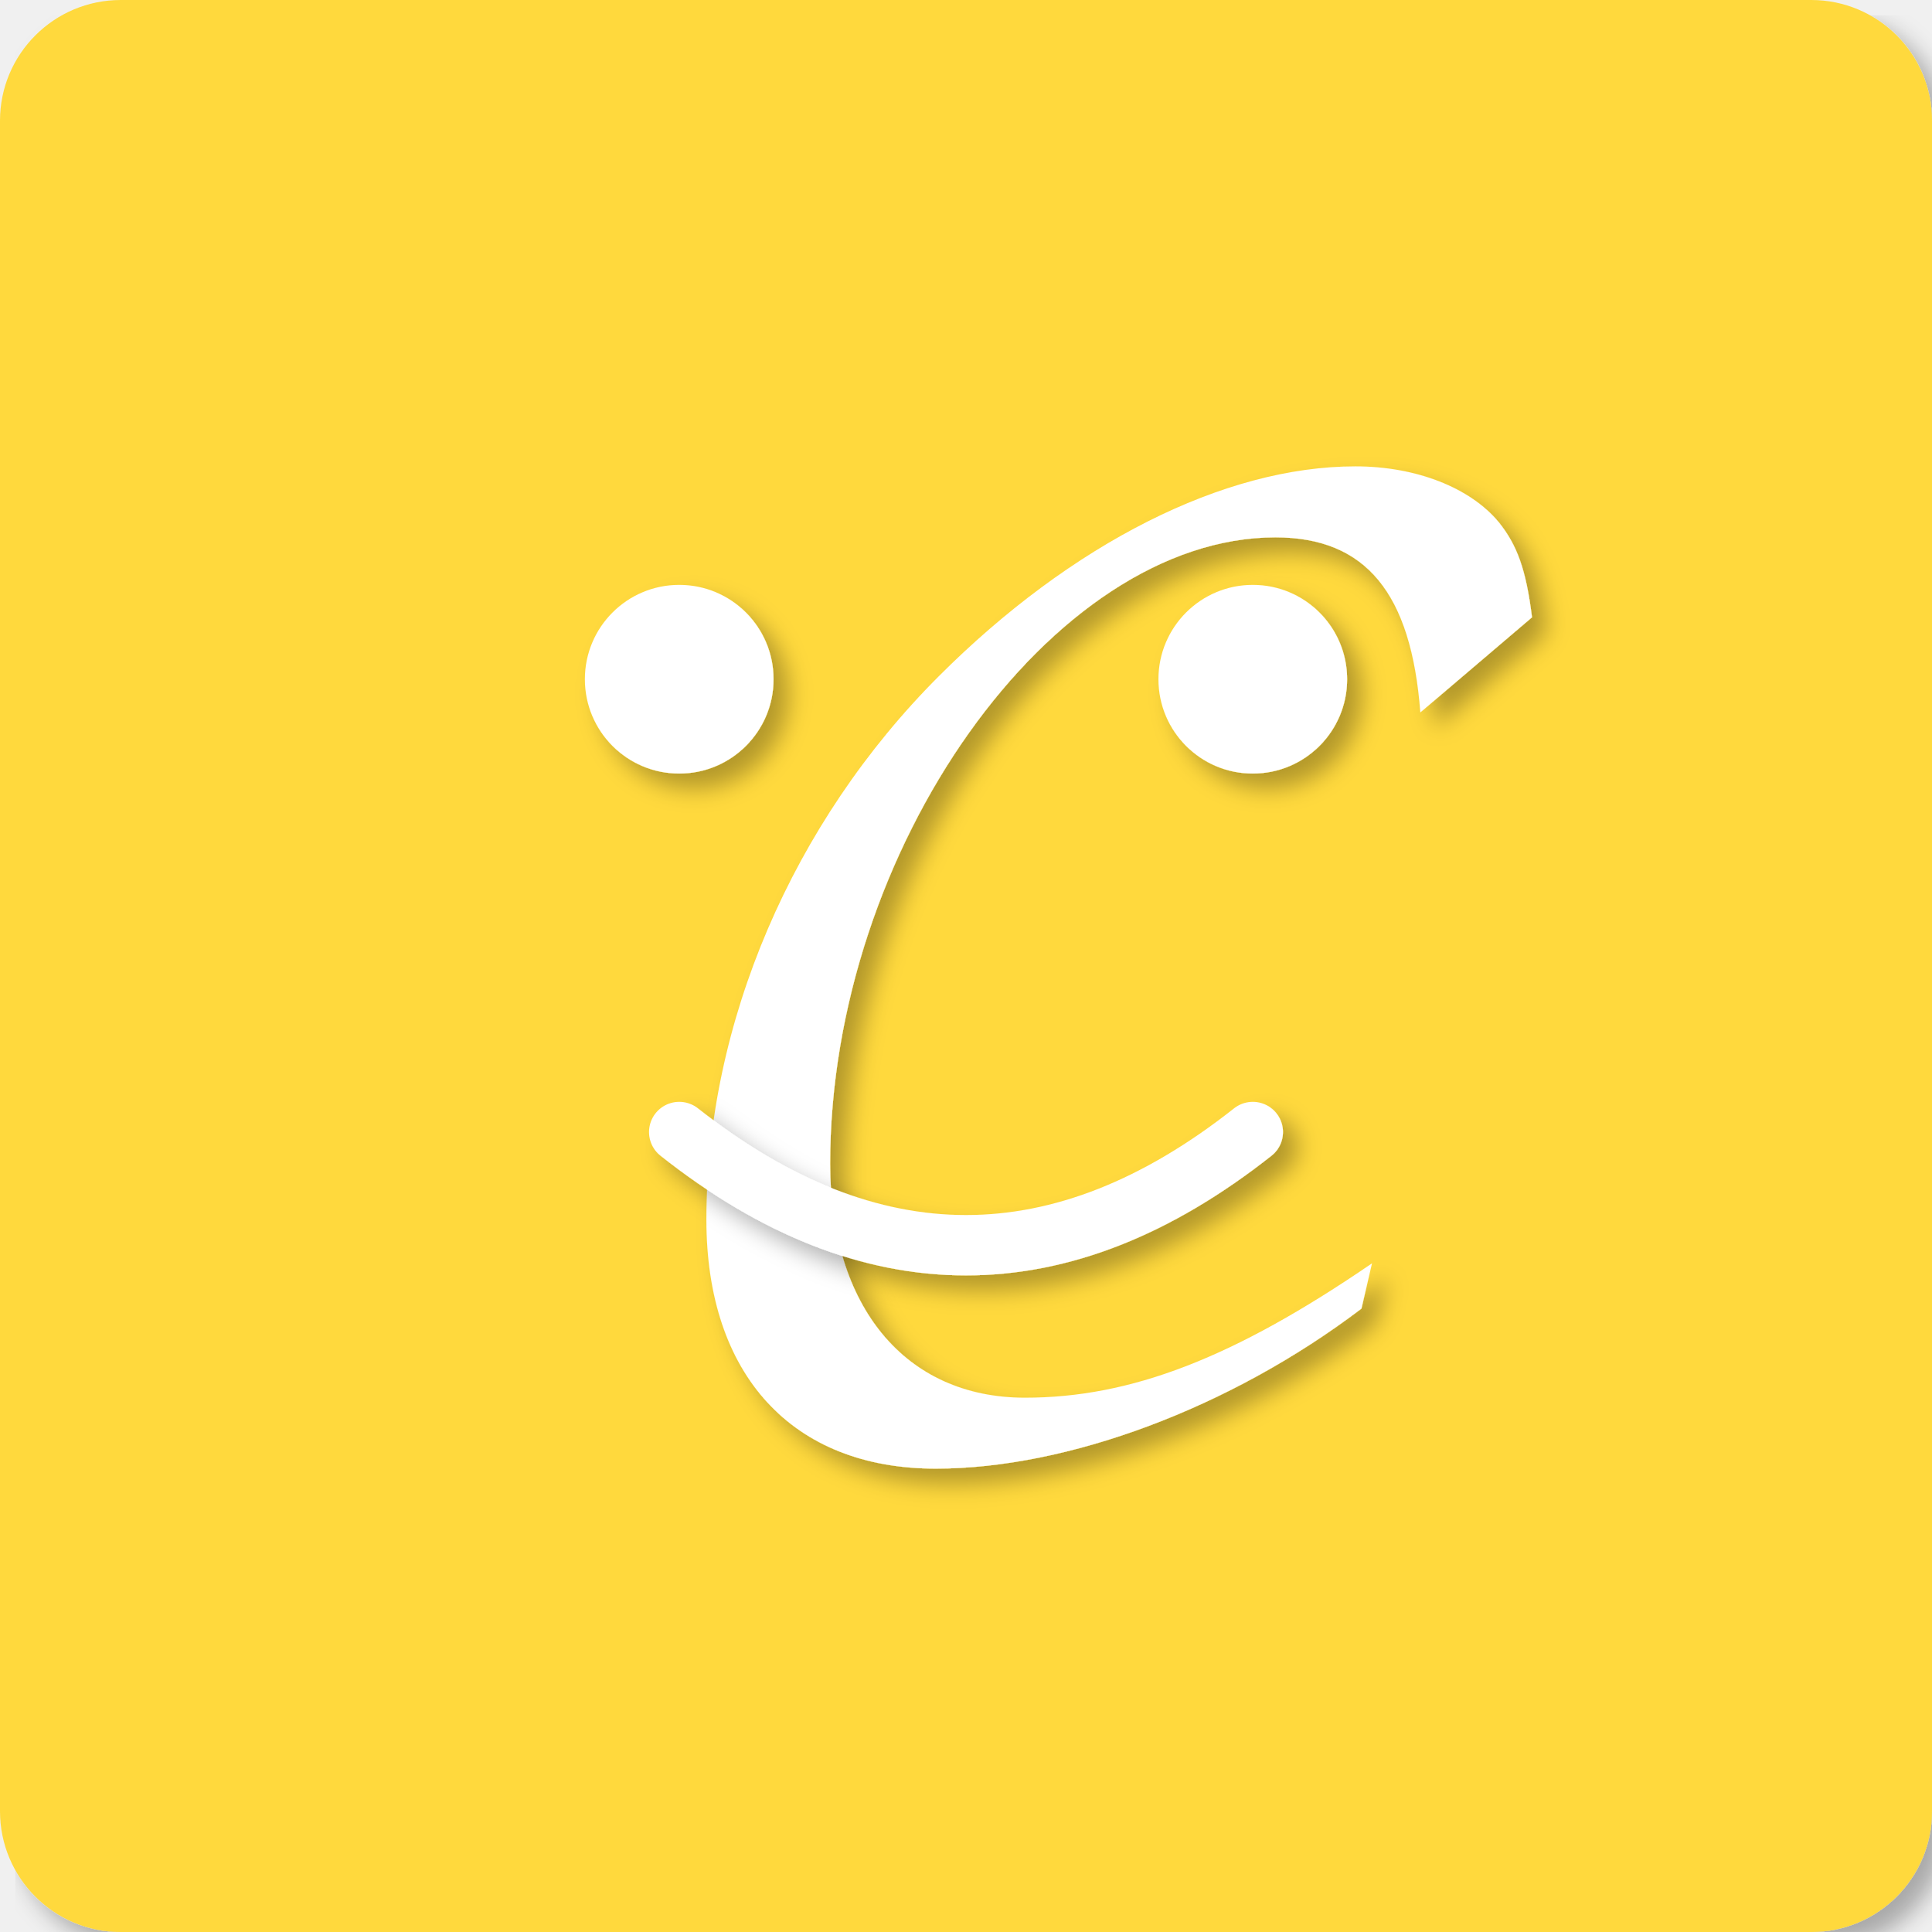
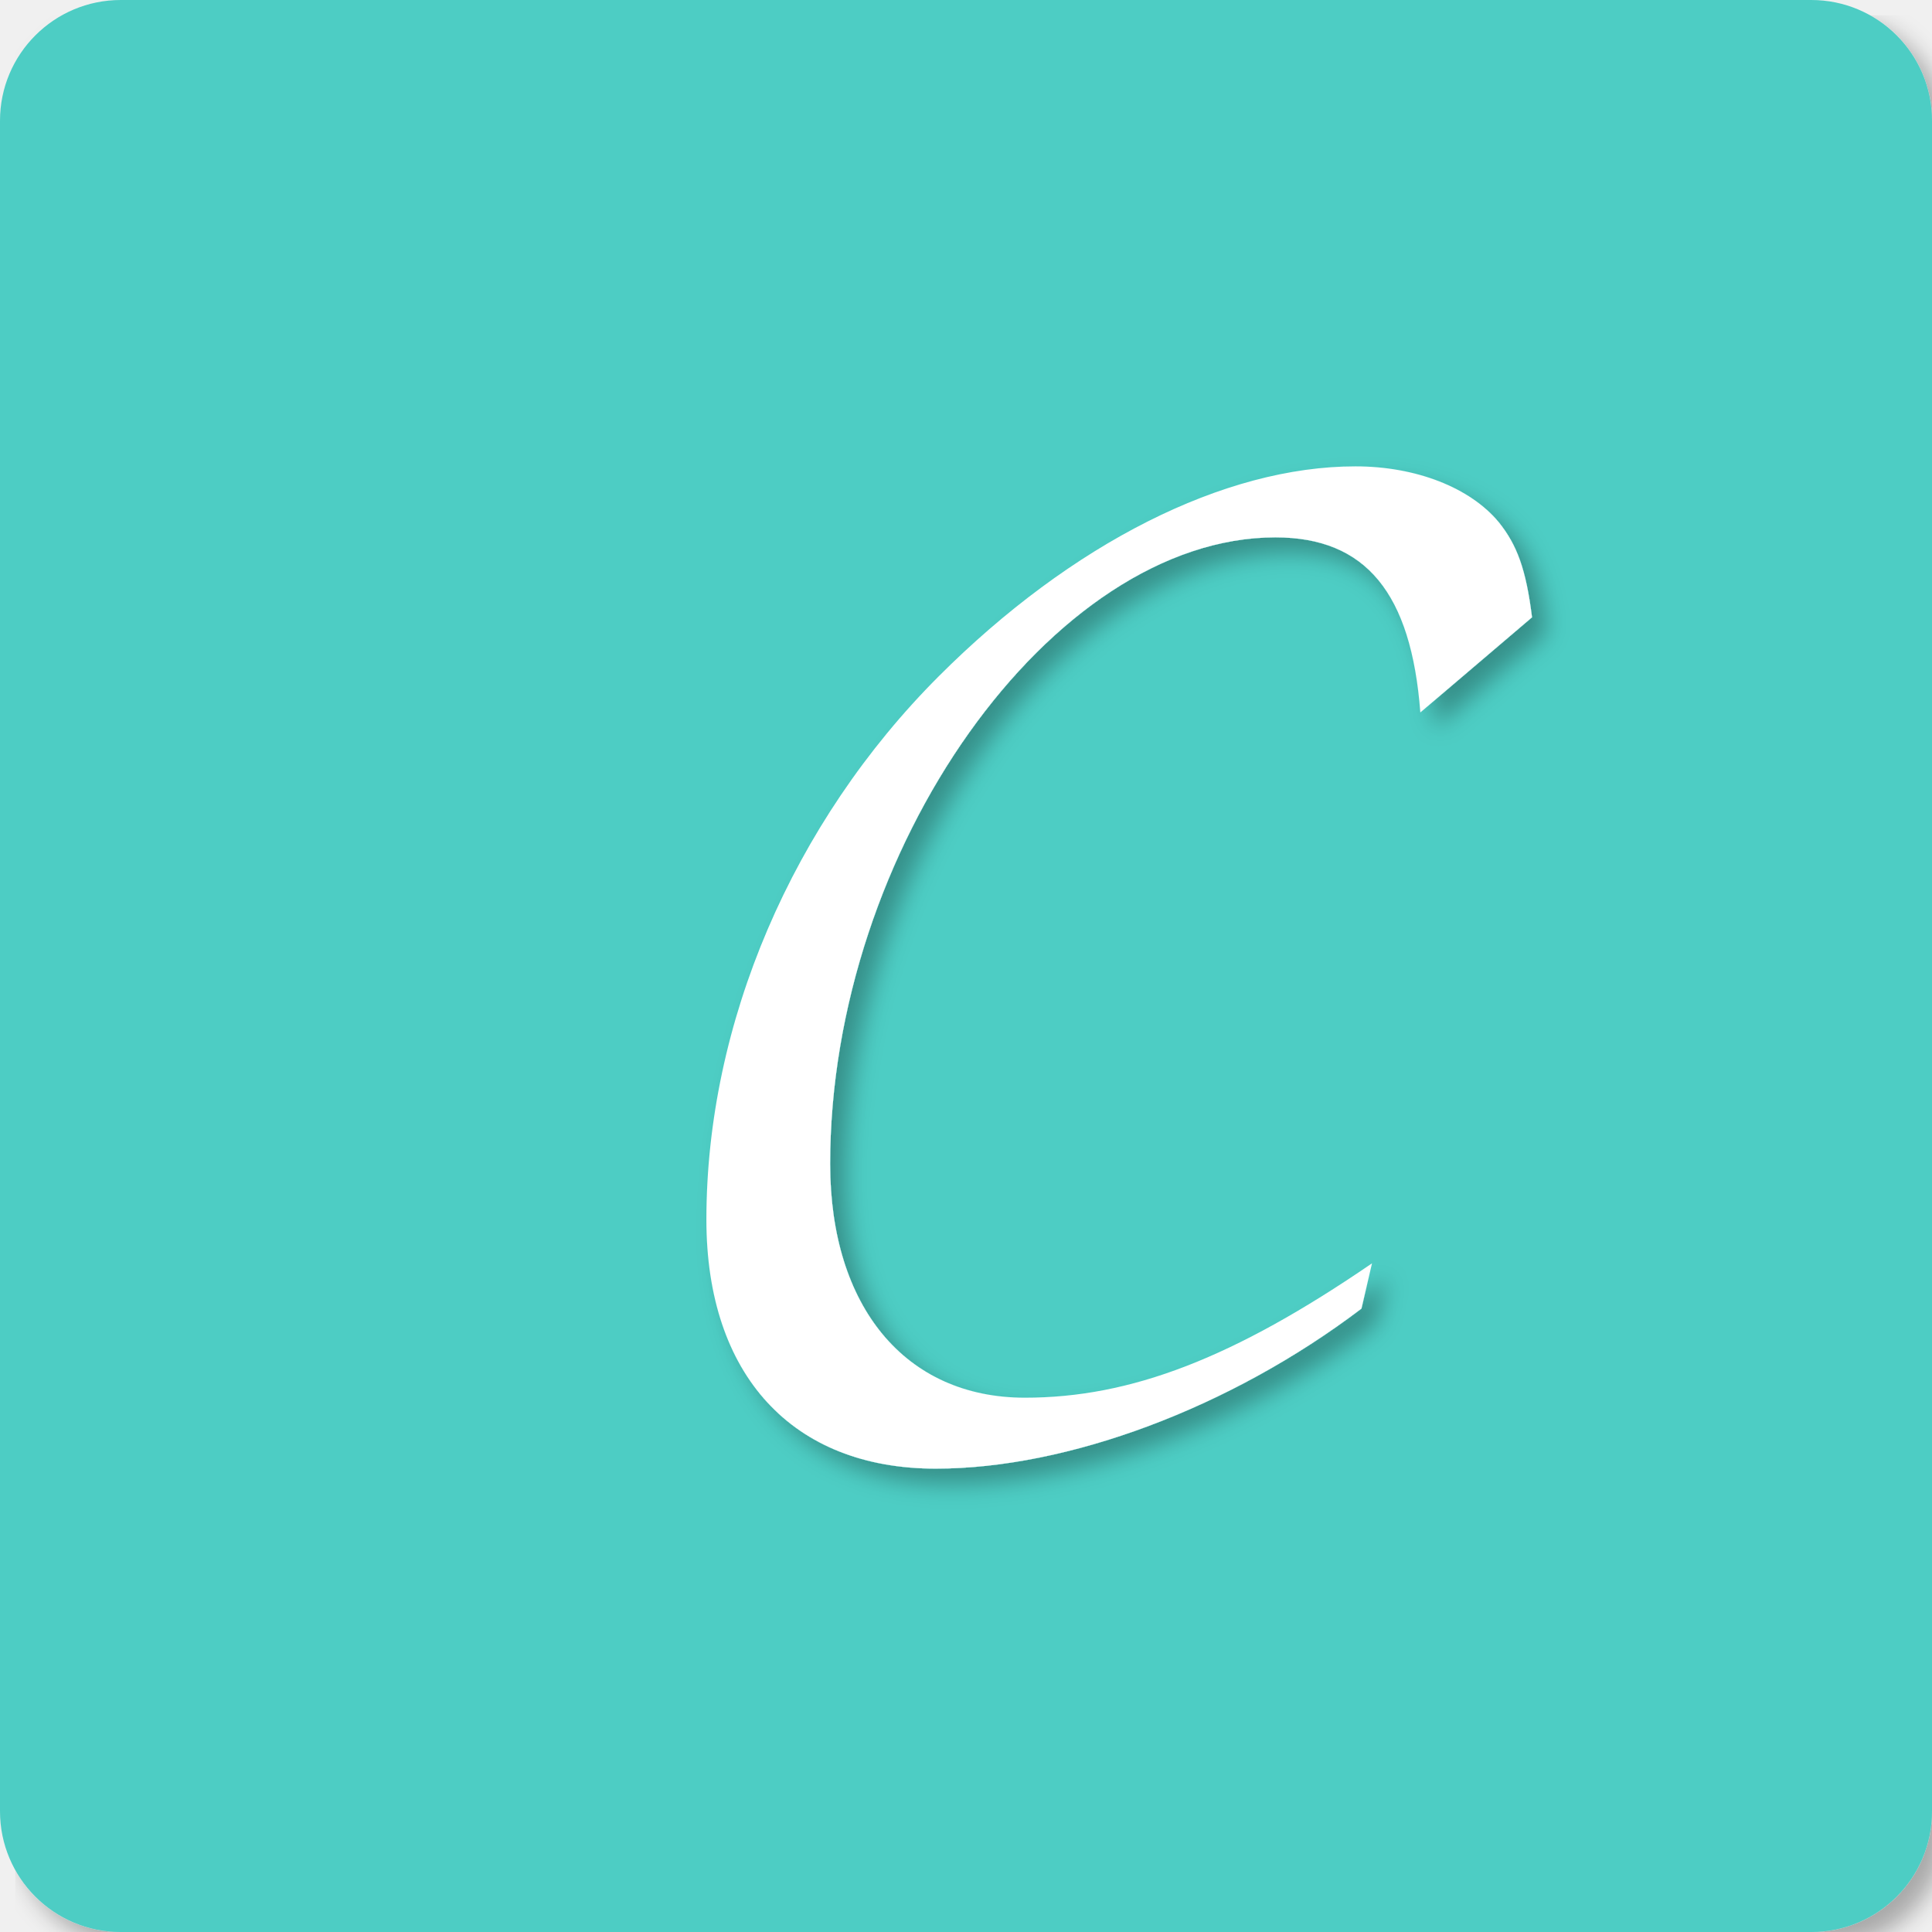
<svg xmlns="http://www.w3.org/2000/svg" width="512" height="512" viewBox="0 0 512 512">
  <defs>
    <style>
            .letter { font-family: "Comic Sans MS", cursive; }
            .shadow { filter: drop-shadow(4px 4px 3px rgba(0,0,0,0.3)); }
        </style>
  </defs>
-   <rect width="512" height="512" rx="32" fill="#FFD93D" class="shadow" />
+   <rect width="512" height="512" rx="32" fill="#4ECDC4" class="shadow" />
  <text x="256" y="360" font-family="Comic Sans MS" font-size="400" fill="white" text-anchor="middle" class="letter shadow">C</text>
-   <circle cx="180" cy="180" r="25" fill="white" class="shadow" />
-   <circle cx="332" cy="180" r="25" fill="white" class="shadow" />
-   <path d="M180 300 Q 256 360 332 300" fill="none" stroke="white" stroke-width="16" stroke-linecap="round" class="shadow" />
</svg>
